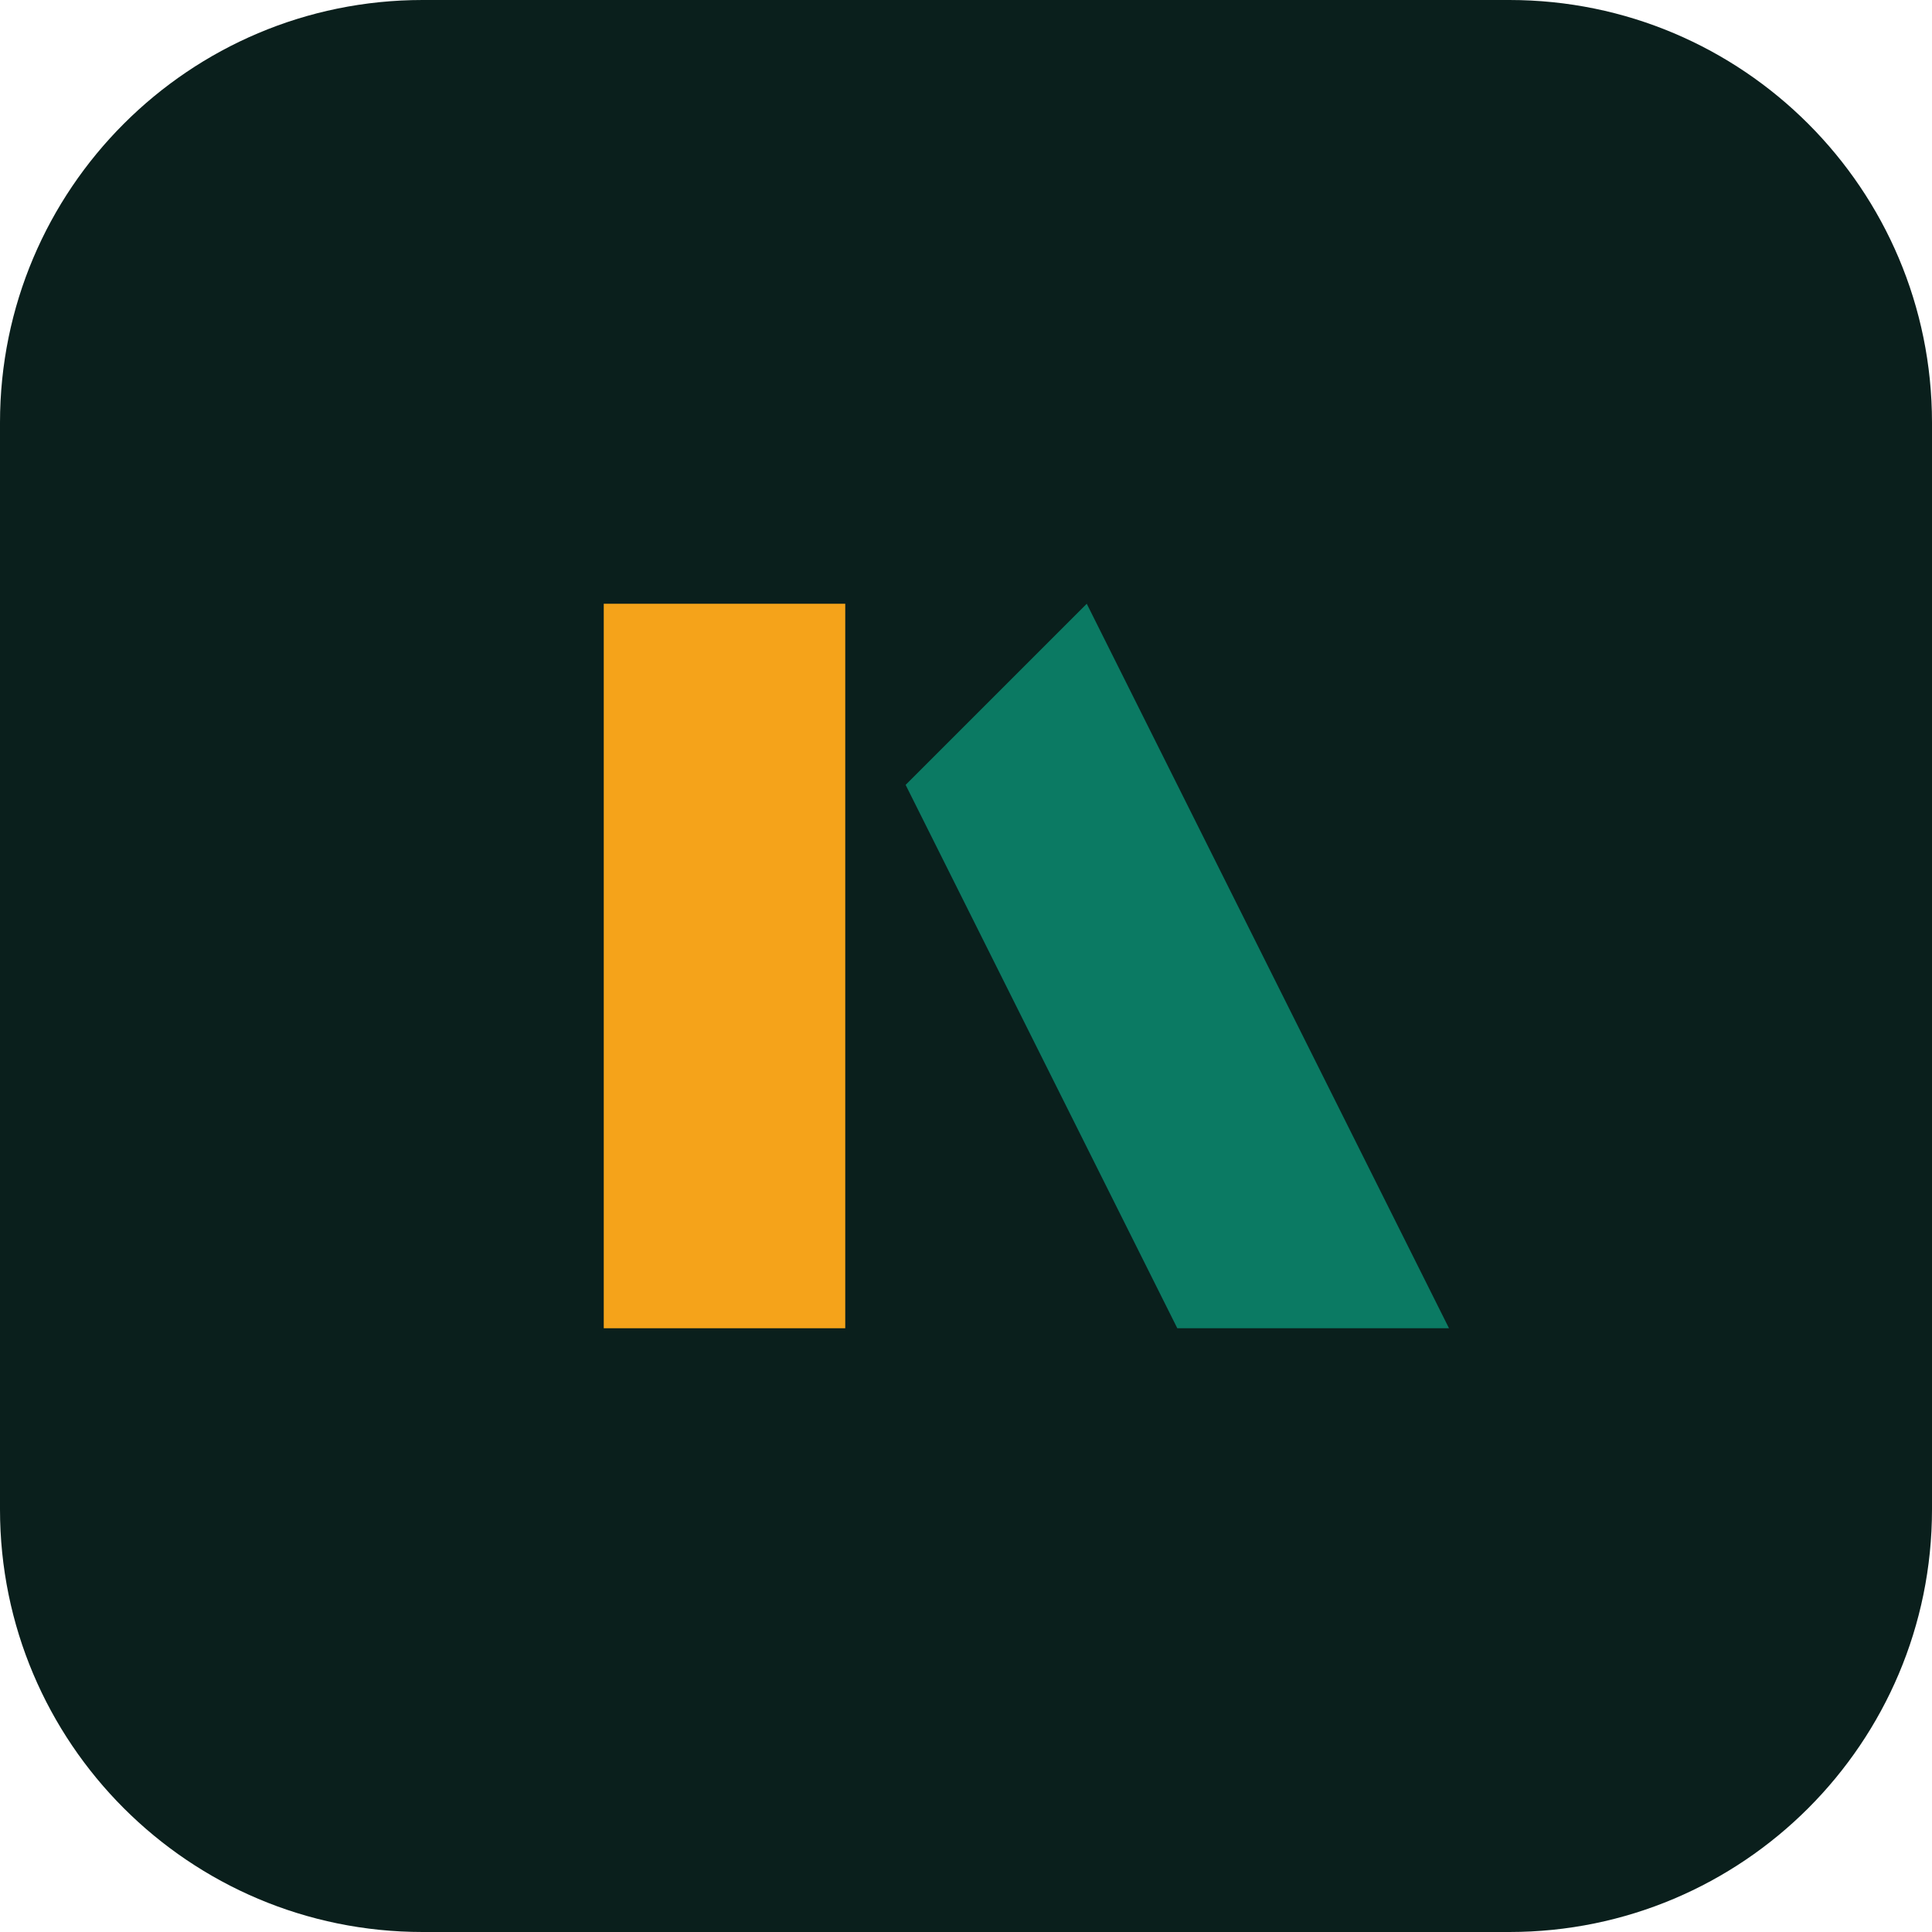
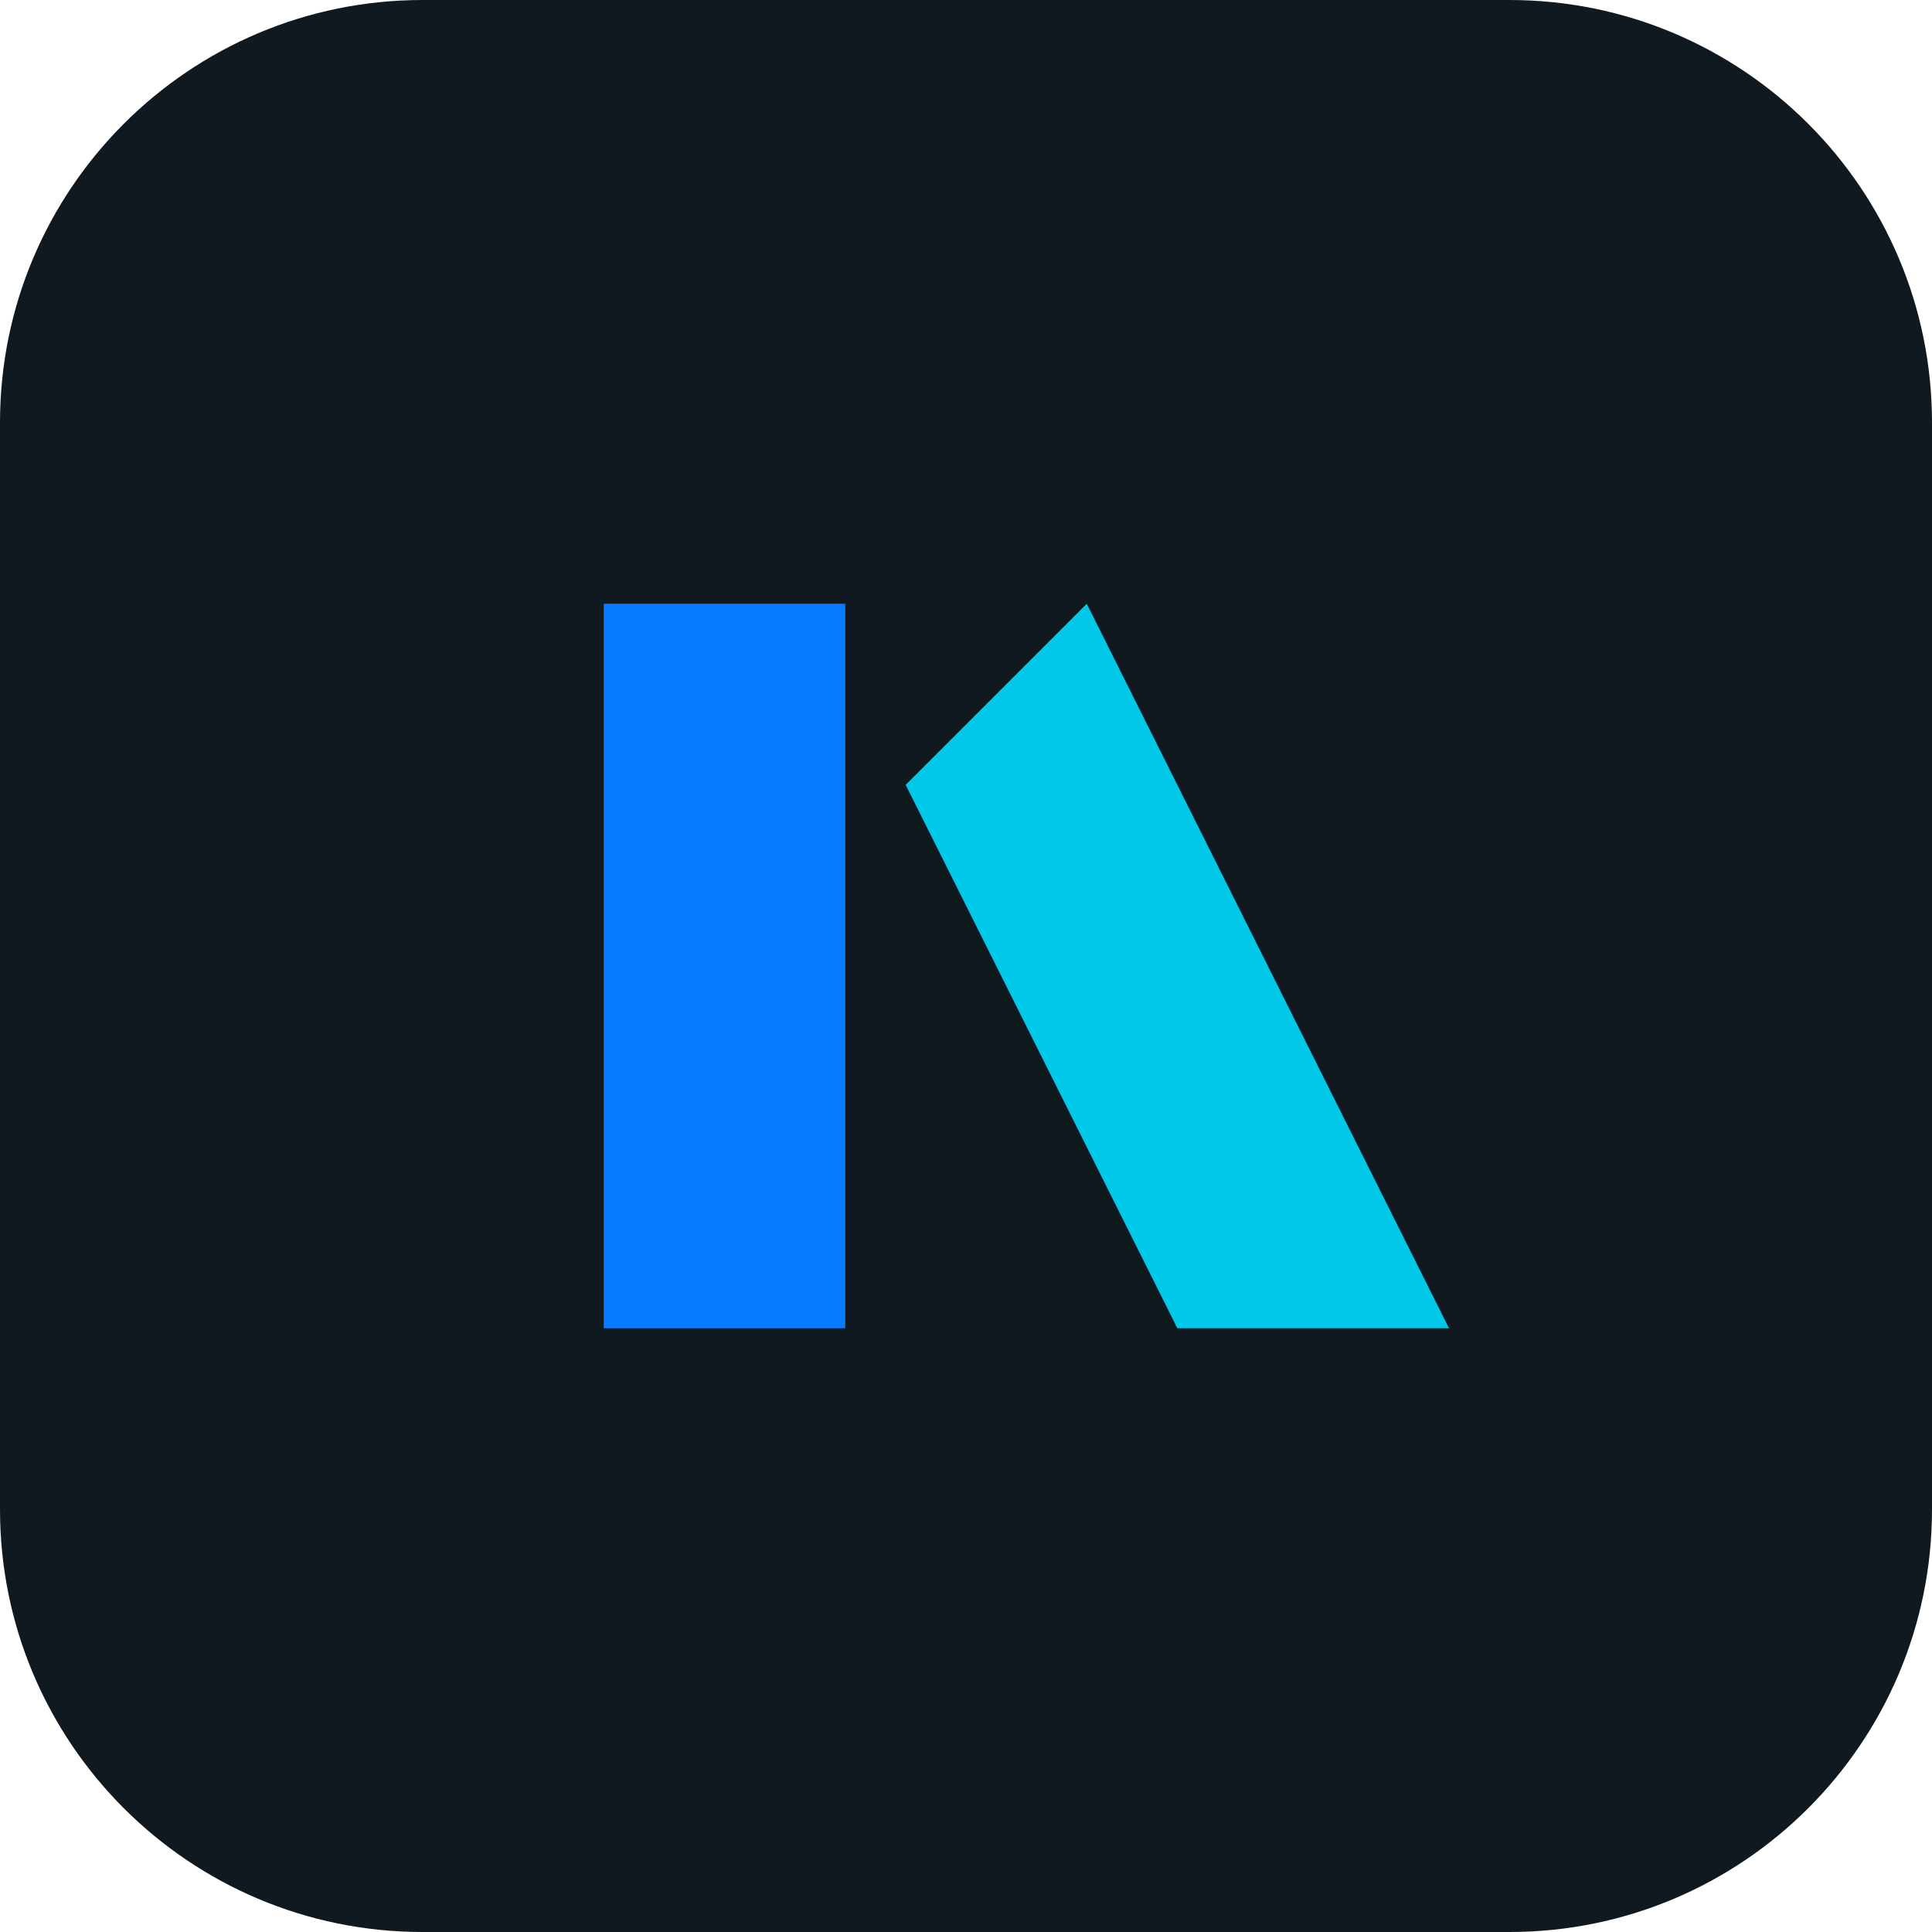
<svg xmlns="http://www.w3.org/2000/svg" viewBox="0 0 32 32" role="img" aria-labelledby="title">
-   <rect width="32" height="32" rx="7" fill="#0a1f1c" />
-   <path d="M10 22V10h4v12z" fill="#f5a31a" />
-   <path d="M18 10l6 12h-4.5L15 13z" fill="#0b7a63" />
+   <rect width="32" height="32" rx="7" fill="#101820" />
+   <path d="M10 22V10h4v12z" fill="#087BFF" />
+   <path d="M18 10l6 12h-4.5L15 13z" fill="#00C8E8" />
</svg>
